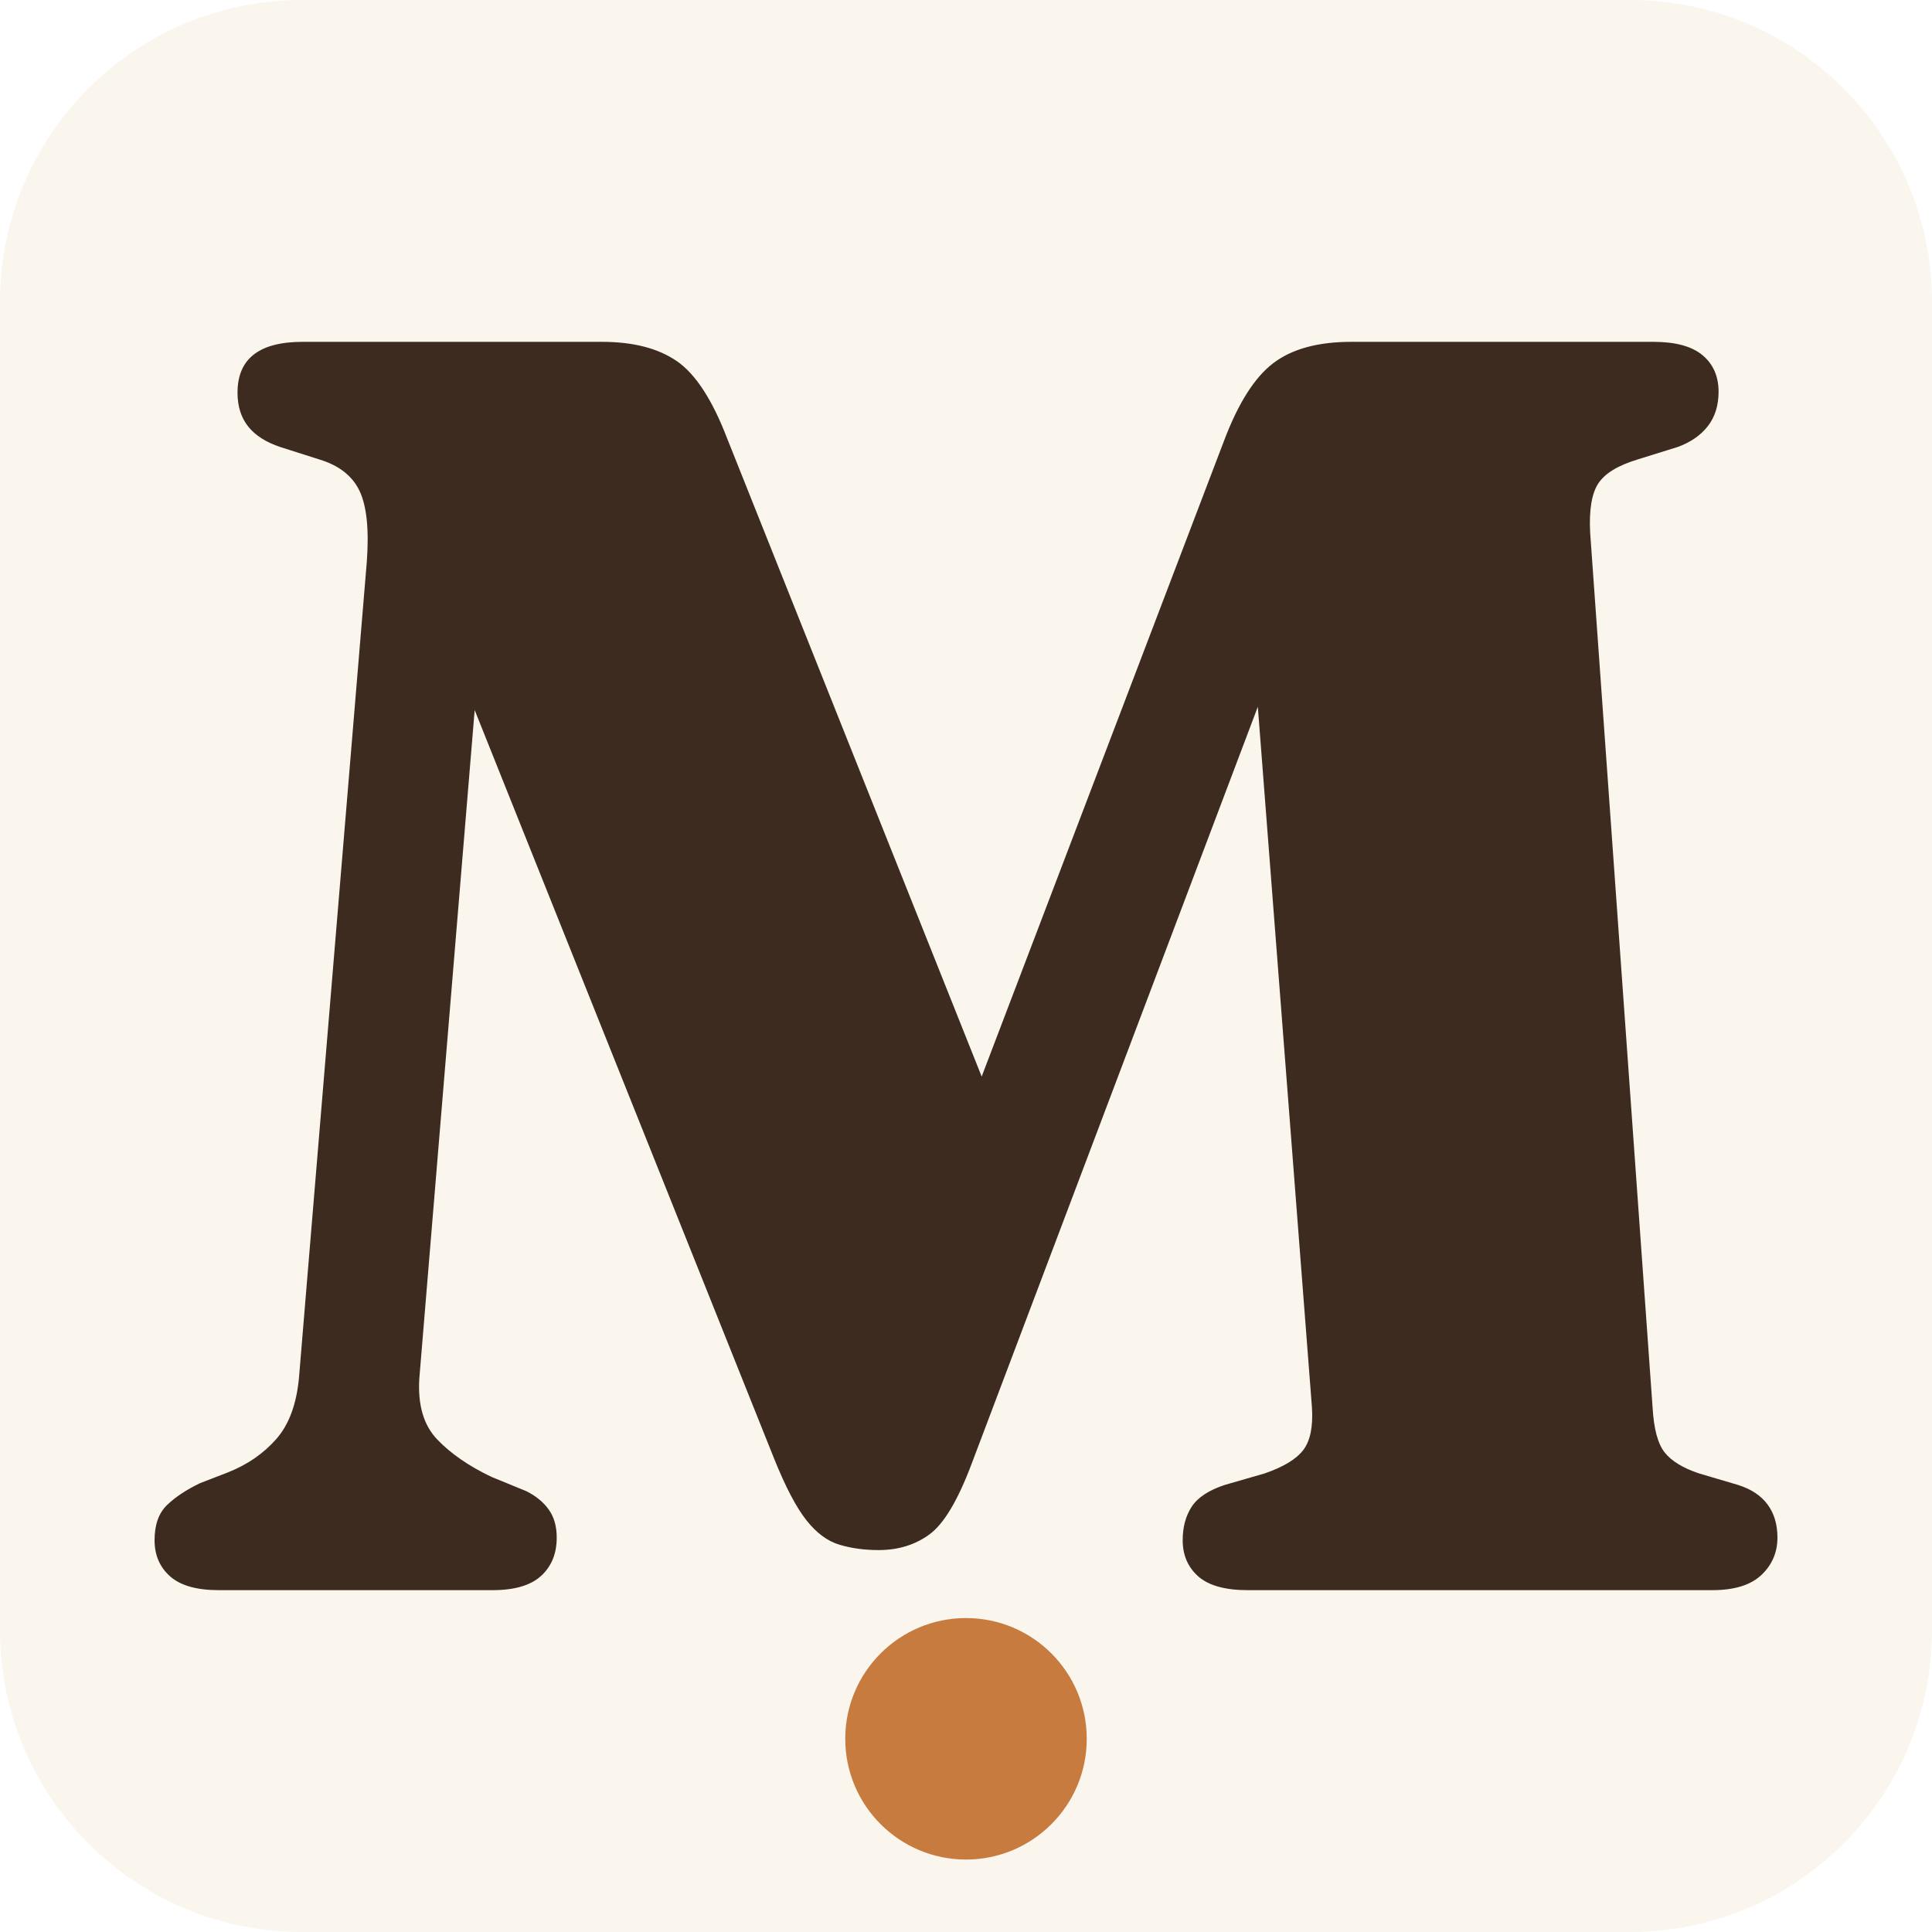
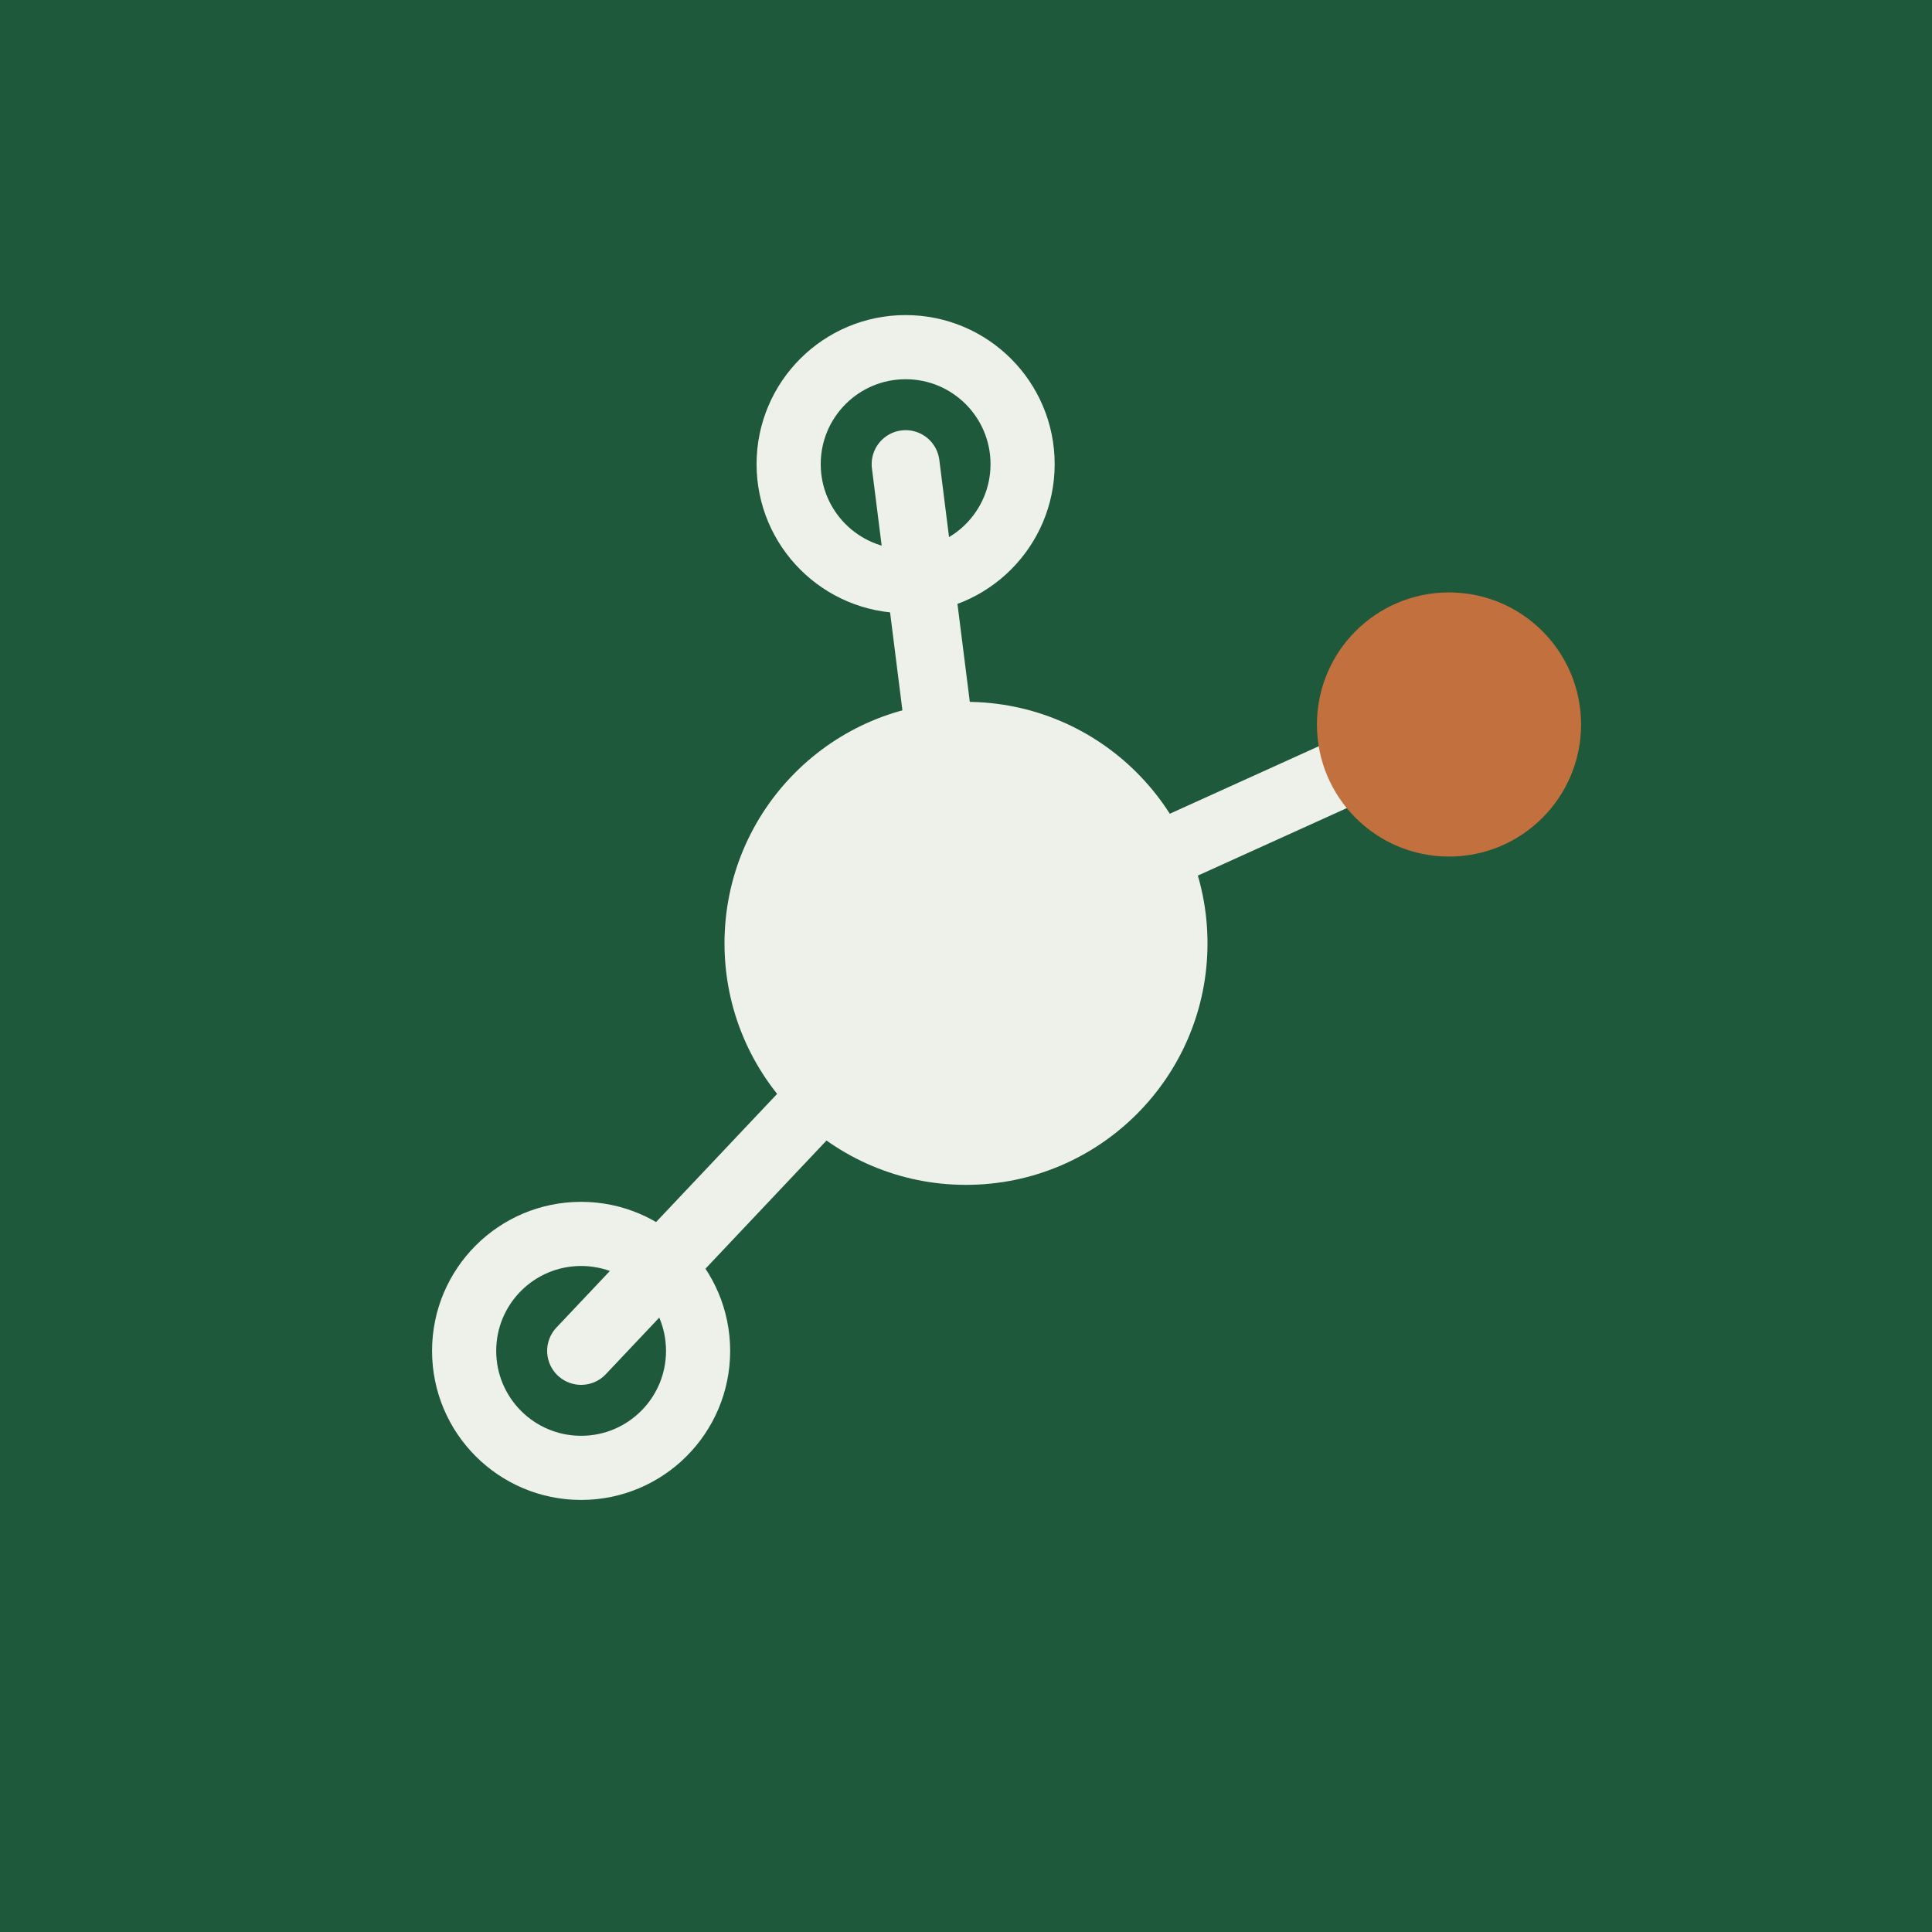
- <svg xmlns="http://www.w3.org/2000/svg" viewBox="0 0 32 32">
-   <rect width="32" height="32" rx="5" fill="#FAF6EE" />
-   <path d="M17.108 19.958 15.291 20.372 20.268 7.316Q20.623 6.37 21.088 6.016Q21.553 5.662 22.38 5.662H27.387Q27.934 5.662 28.199 5.883Q28.465 6.105 28.465 6.489Q28.465 6.828 28.288 7.057Q28.111 7.286 27.786 7.404L27.121 7.611Q26.634 7.759 26.471 8.01Q26.309 8.261 26.338 8.822L27.372 23.311Q27.402 23.842 27.572 24.057Q27.742 24.271 28.14 24.404L28.79 24.596Q29.115 24.699 29.278 24.921Q29.44 25.142 29.44 25.467Q29.44 25.836 29.174 26.087Q28.908 26.338 28.362 26.338H20.667Q20.106 26.338 19.847 26.11Q19.589 25.881 19.589 25.511Q19.589 25.186 19.737 24.958Q19.884 24.729 20.283 24.596L20.948 24.404Q21.42 24.241 21.59 24.012Q21.76 23.783 21.73 23.311L20.564 8.217L22.203 8.084L16.089 24.256Q15.749 25.157 15.394 25.415Q15.04 25.674 14.553 25.674Q14.198 25.674 13.903 25.585Q13.607 25.497 13.356 25.179Q13.105 24.862 12.825 24.167L6.592 8.586L8.158 8.187L6.946 22.823Q6.902 23.488 7.242 23.842Q7.582 24.197 8.143 24.463L8.719 24.699Q8.955 24.817 9.088 25.002Q9.221 25.186 9.221 25.467Q9.221 25.866 8.962 26.102Q8.704 26.338 8.158 26.338H3.623Q3.077 26.338 2.818 26.11Q2.56 25.881 2.56 25.511Q2.56 25.127 2.767 24.928Q2.974 24.729 3.313 24.566L3.771 24.389Q4.258 24.197 4.576 23.835Q4.894 23.473 4.953 22.809L6.075 9.31Q6.134 8.512 5.957 8.135Q5.78 7.759 5.292 7.611L4.642 7.404Q4.288 7.286 4.111 7.065Q3.934 6.843 3.934 6.503Q3.934 5.662 5.012 5.662H9.974Q10.742 5.662 11.207 5.979Q11.673 6.297 12.042 7.257Z" fill="#3D2B1F" />
-   <circle cx="16.0" cy="28.8" r="2" fill="#C77B3F" />
+ <svg xmlns="http://www.w3.org/2000/svg" viewBox="0 0 512 512" width="100%" height="100%">
+   <rect width="512" height="512" fill="#1E593C" />
+   <g stroke="#EEF0EA" stroke-width="18" stroke-linecap="round">
+     <line x1="256" y1="250" x2="240" y2="123" />
+     <line x1="256" y1="250" x2="384" y2="192" />
+     <line x1="256" y1="250" x2="154" y2="358" />
+   </g>
+   <circle cx="256" cy="250" r="64" fill="#EEF0EA" />
+   <circle cx="240" cy="123" r="31" fill="none" stroke="#EEF0EA" stroke-width="17" />
+   <circle cx="384" cy="192" r="35" fill="#C2703D" />
+   <circle cx="154" cy="358" r="31" fill="none" stroke="#EEF0EA" stroke-width="17" />
</svg>
